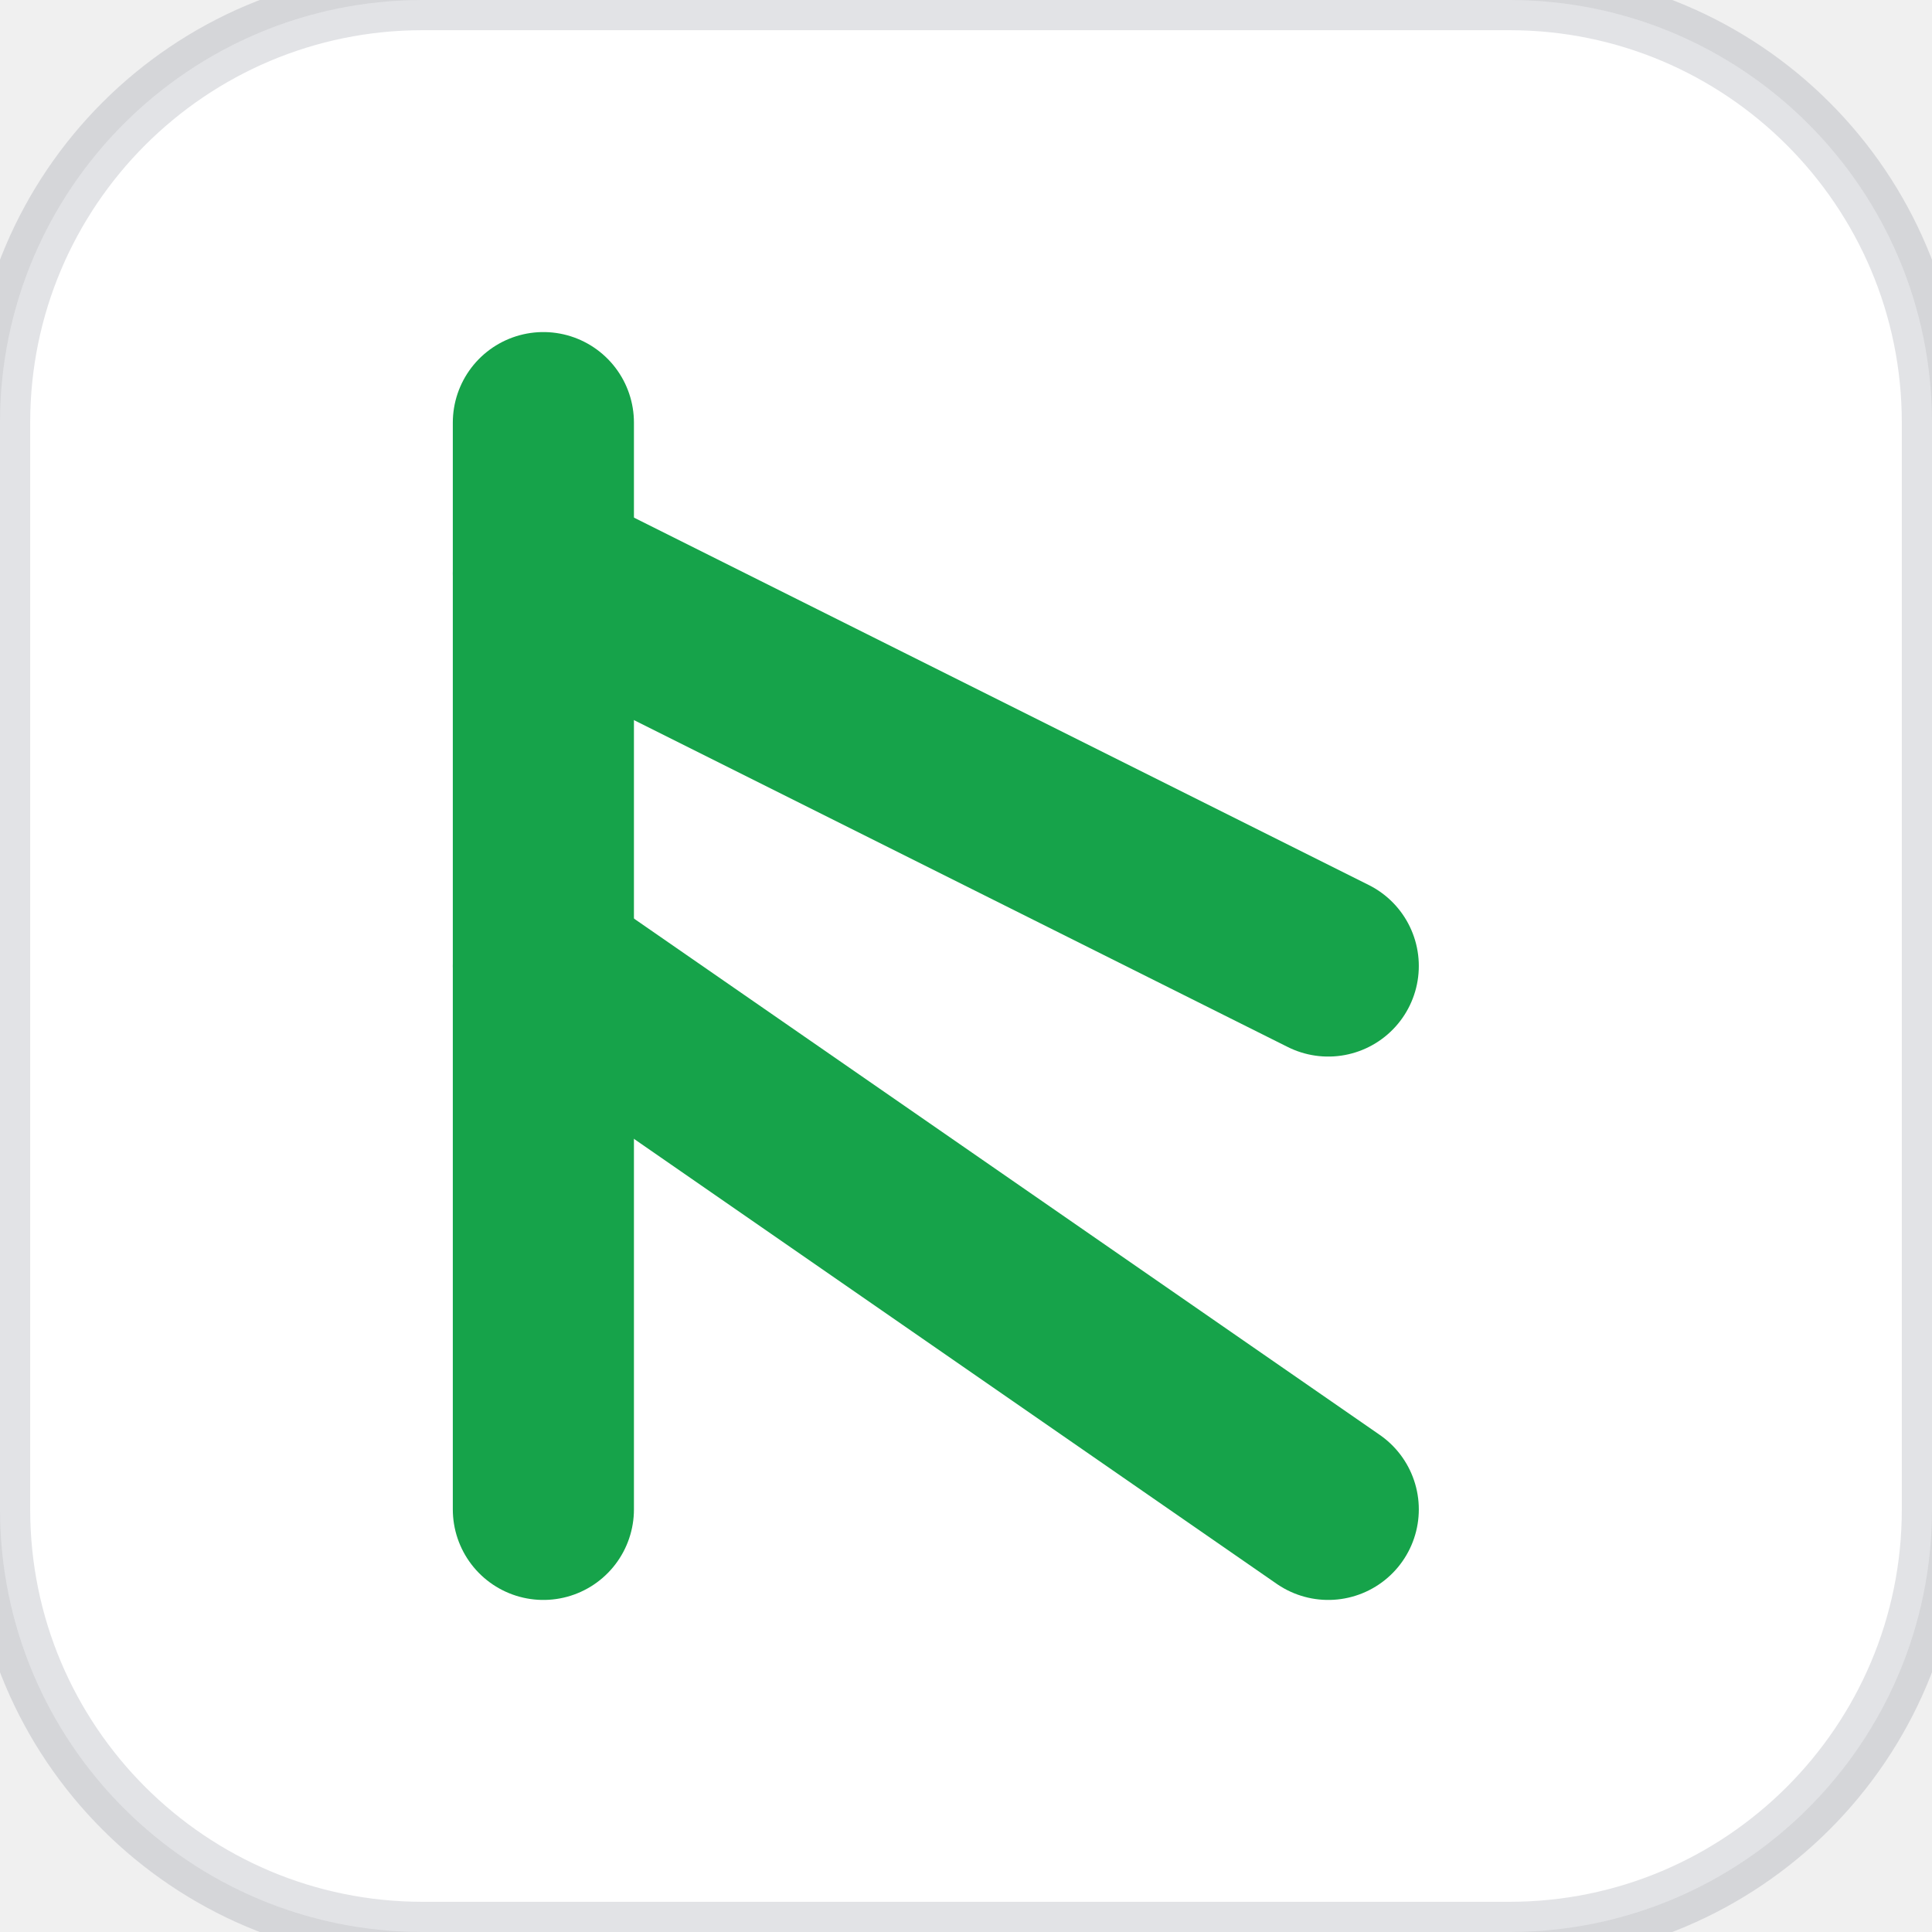
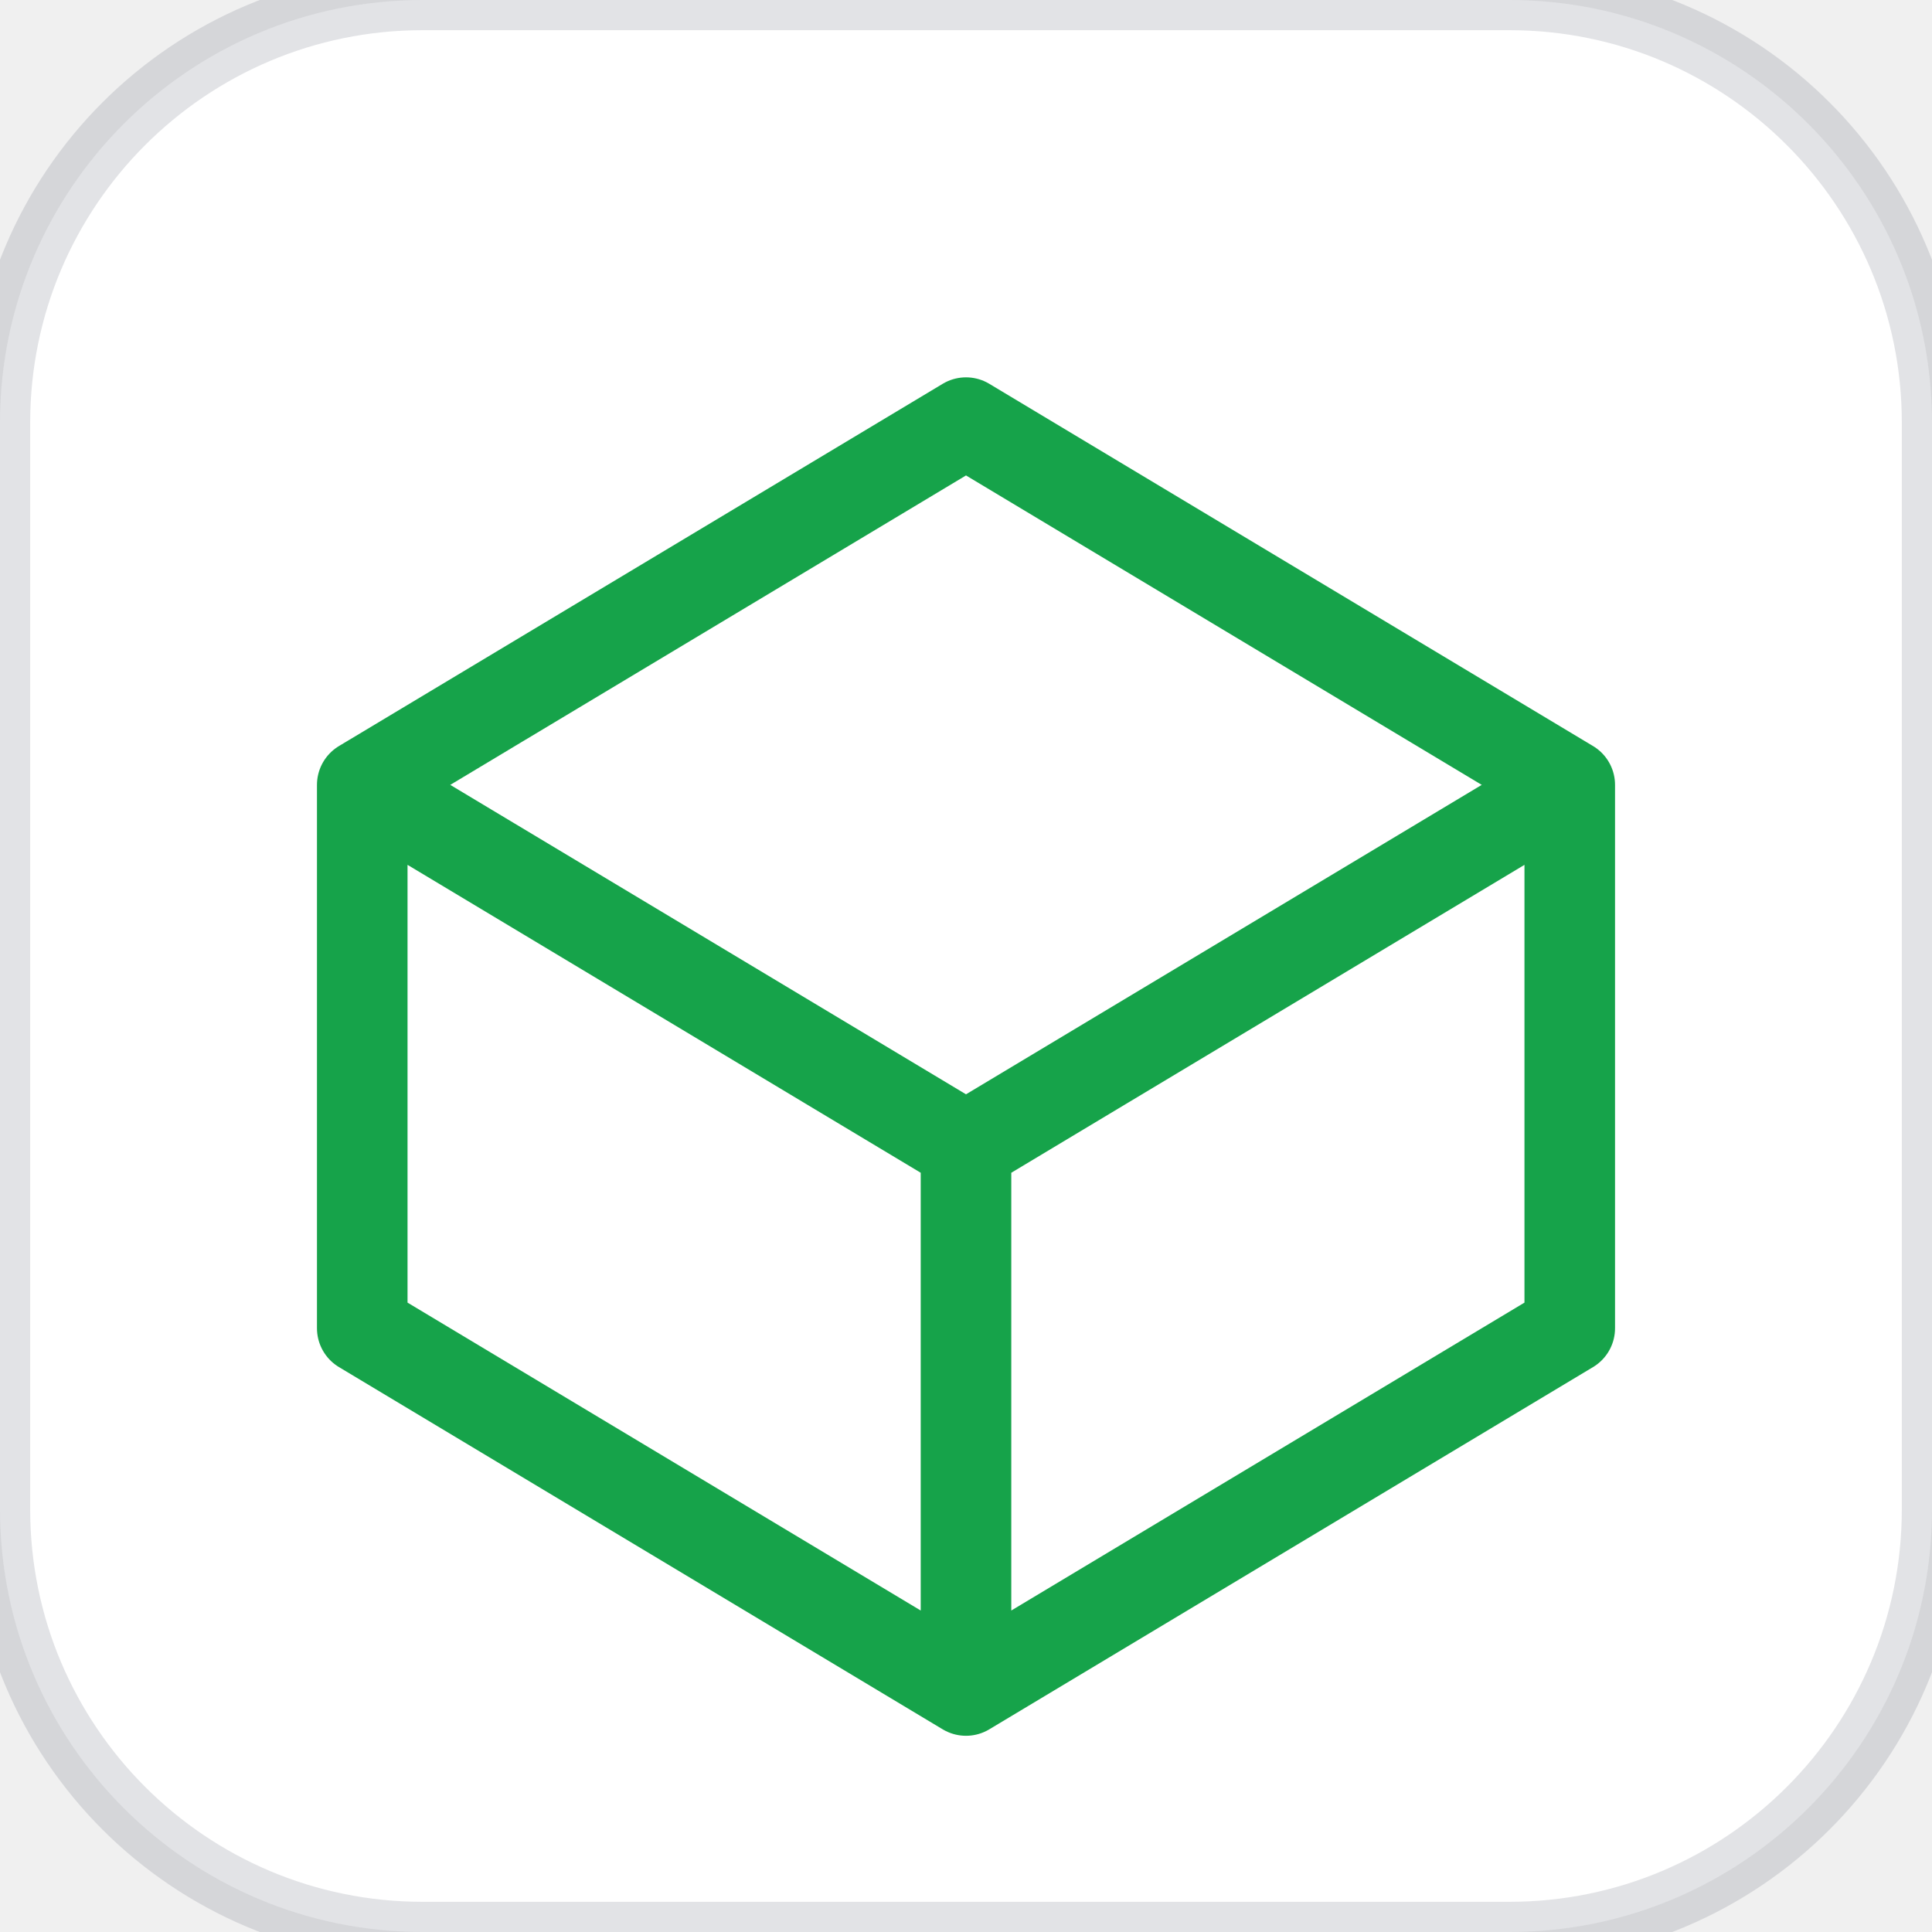
<svg xmlns="http://www.w3.org/2000/svg" viewBox="0 0 32 32" role="img" aria-label="Karkas">
  <rect width="32" height="32" rx="7" fill="#ffffff" stroke="rgba(15, 23, 42, 0.12)" stroke-width="1" />
-   <g fill="none" stroke="#16a34a" stroke-width="3" stroke-linecap="round" stroke-linejoin="round">
-     <path d="M 9 7 L 9 25" />
-     <path d="M 9 9.5 L 22 16" />
-     <path d="M 9 16 L 22 25" />
-   </g>
+   <path fill="none" stroke="#16a34a" stroke-width="1.5" stroke-linecap="round" stroke-linejoin="round" d="             M 16 7 L 26 13 L 16 19 L 6 13 Z             M 16 19 L 16 28 L 6 22 L 6 13             M 16 19 L 26 13 L 26 22 L 16 28 Z         " />
</svg>
